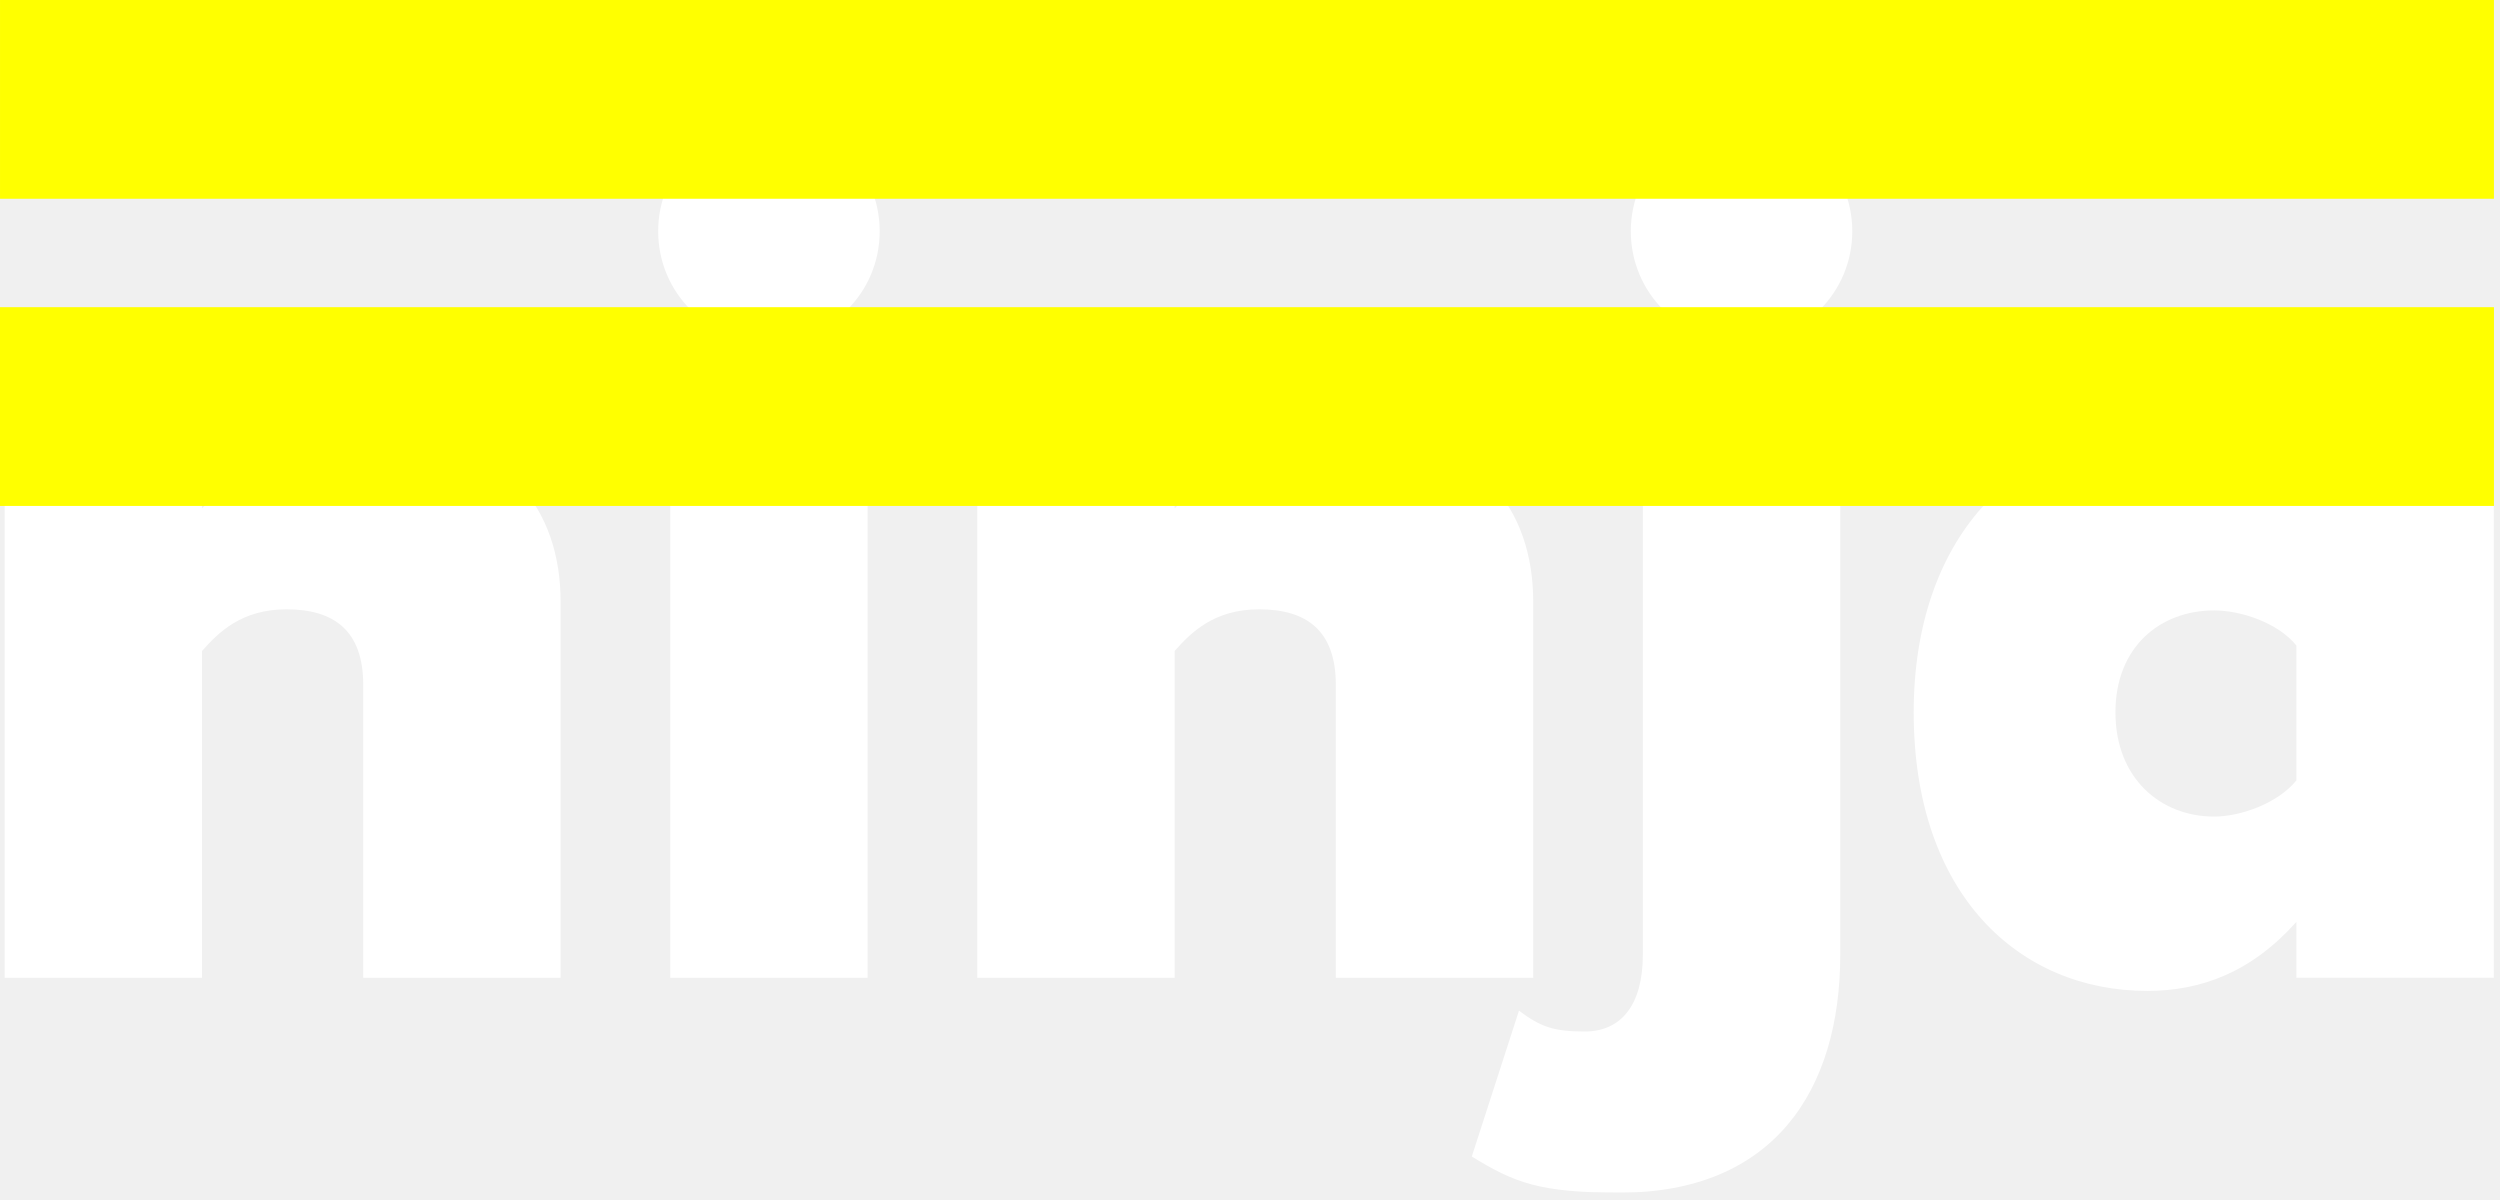
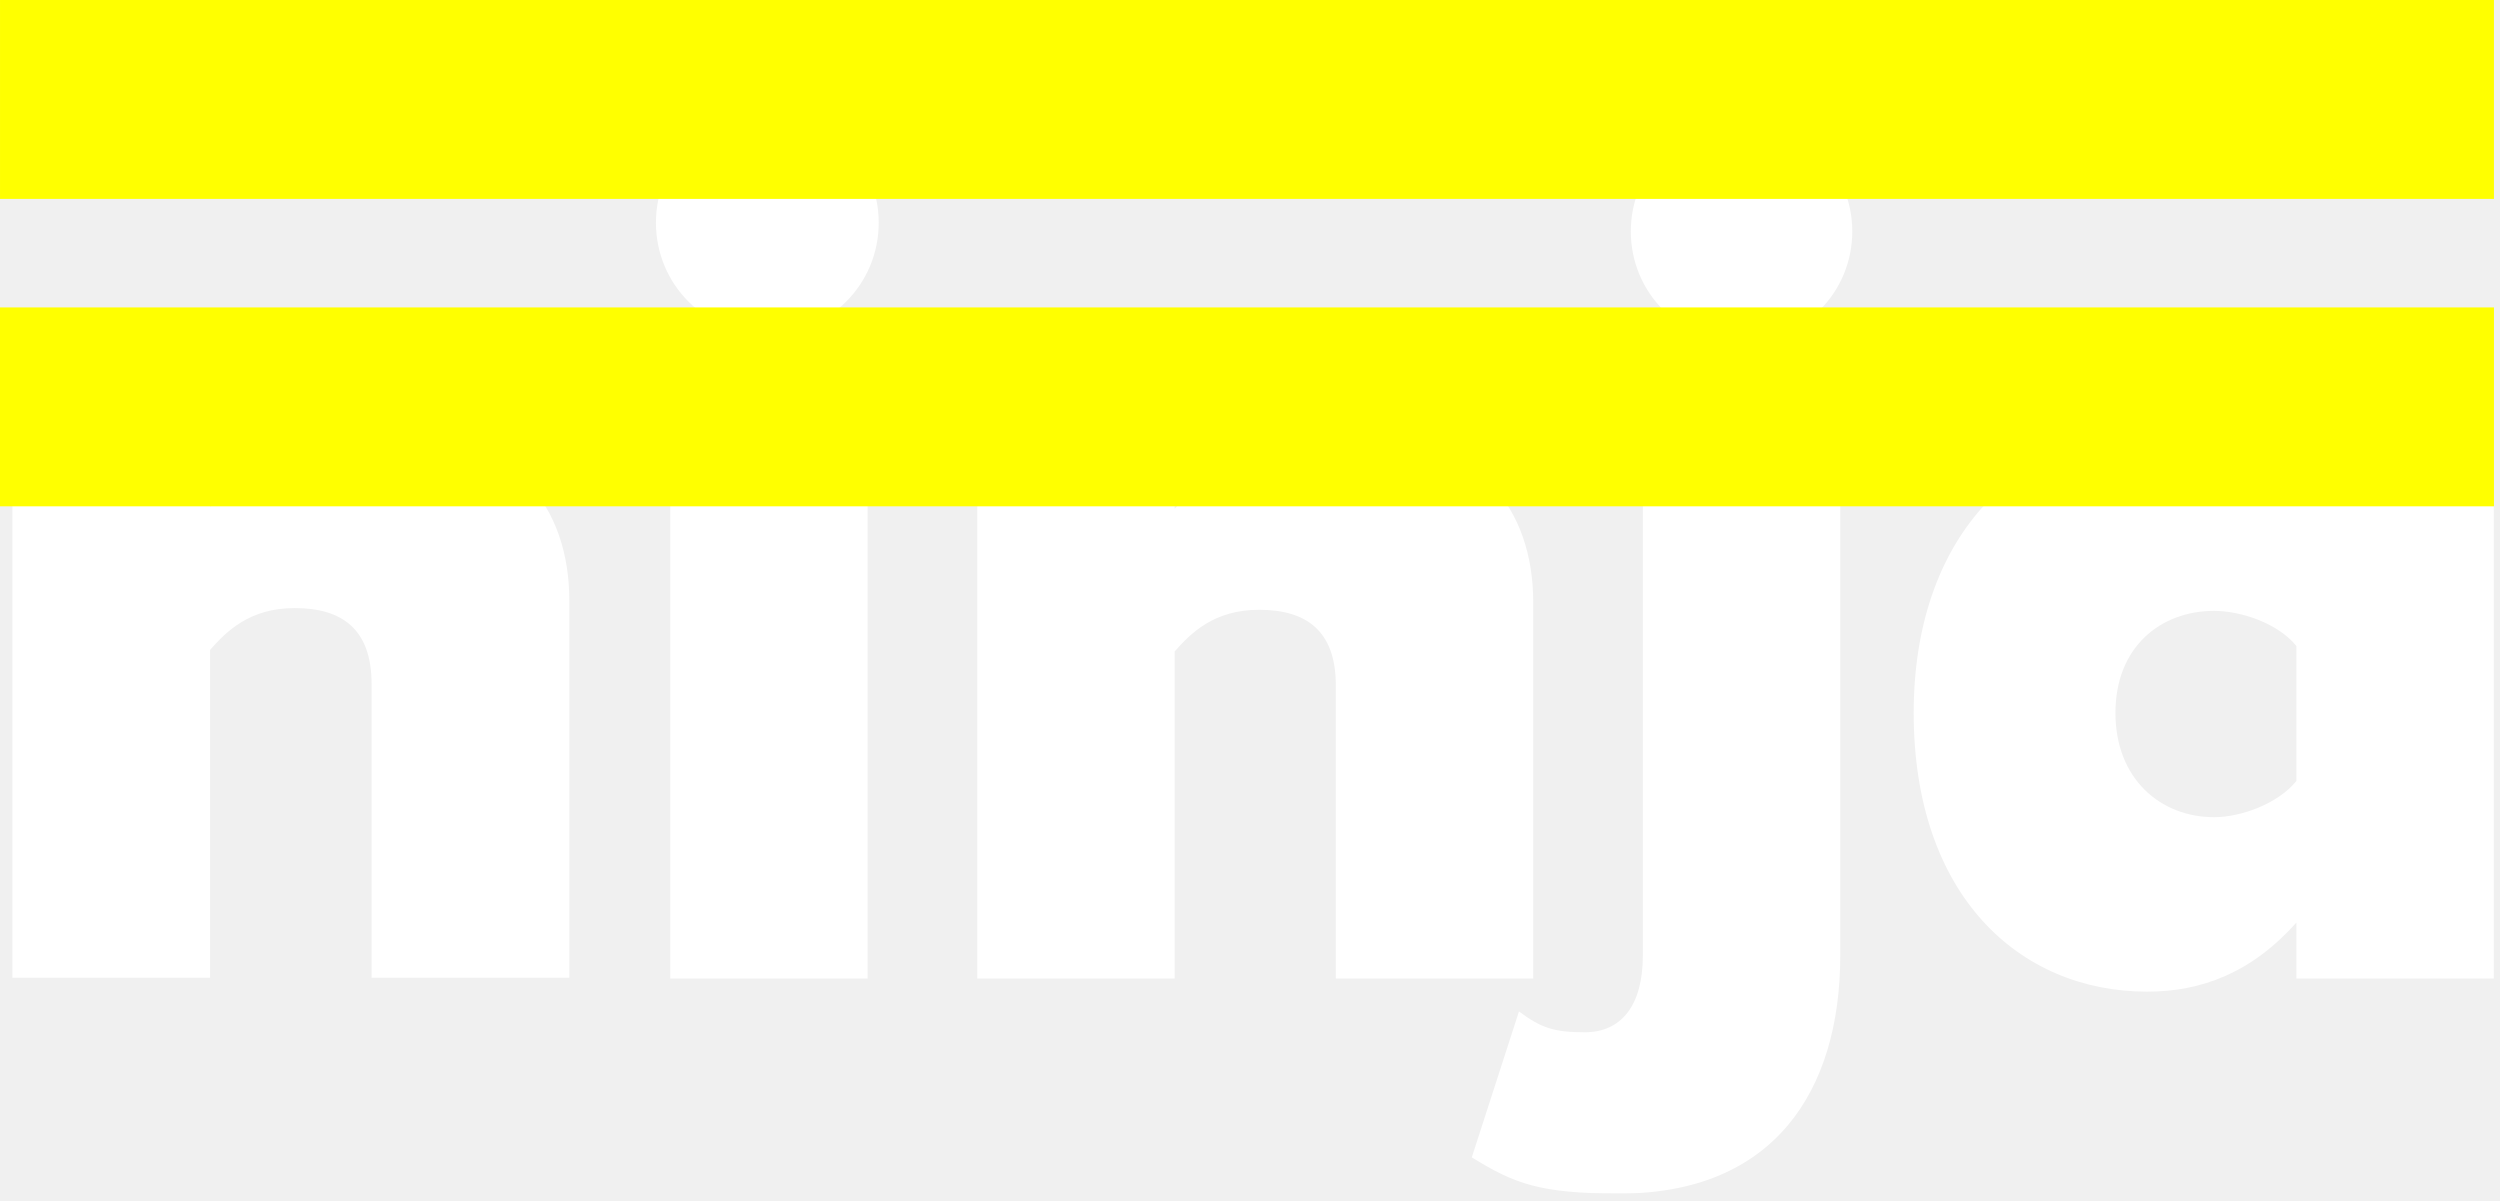
- <svg xmlns="http://www.w3.org/2000/svg" xmlns:xlink="http://www.w3.org/1999/xlink" width="248px" height="119px" viewBox="0 0 248 119" version="1.1">
+ <svg xmlns="http://www.w3.org/2000/svg" xmlns:xlink="http://www.w3.org/1999/xlink" width="202px" height="97px" viewBox="0 0 202 97" version="1.1">
  <defs>
-     <polygon id="path-1" points="0 118.315 247.403 118.315 247.403 0 0 0" />
+     <polygon id="path-1" points="0 96.442 201.514 96.442 201.514 0 0 0" />
+     <polygon id="path-3" points="0 96.442 201.514 96.442 201.514 0 0 0" />
+     <polygon id="path-5" points="0 96.442 201.514 96.442 201.514 0 0 0" />
+     <polygon id="path-7" points="0 96.442 201.514 96.442 201.514 0 0 0" />
+     <polygon id="path-9" points="0 96.442 201.514 96.442 201.514 0 0 0" />
+     <polygon id="path-11" points="0 96.442 201.514 96.442 201.514 0 0 0" />
+     <polygon id="path-13" points="0 96.442 201.514 96.442 201.514 0 0 0" />
  </defs>
  <g id="Page-1" stroke="none" stroke-width="1" fill="none" fill-rule="evenodd">
-     <g id="Desktop-HD" transform="translate(-245, -99)">
-       <g id="Group-Copy" transform="translate(245, 99)">
-         <path d="M36.032,96.995 L36.032,67.95 C36.032,62.513 33.094,60.445 28.418,60.445 C23.958,60.445 21.673,62.73 20.041,64.578 L20.041,96.995 L0.461,96.995 L0.461,44.457 L20.041,44.457 L20.041,50.438 C23.087,46.957 28.852,43.15 38.099,43.15 C50.281,43.15 55.611,50.549 55.611,59.684 L55.611,96.995 L36.032,96.995 Z" id="Fill-1" fill="#FFFFFF" />
-         <path d="M65.291,22.94 C65.291,16.848 70.186,11.954 76.279,11.954 C82.37,11.954 87.265,16.848 87.265,22.94 C87.265,29.031 82.37,33.929 76.279,33.929 C70.186,33.929 65.291,29.031 65.291,22.94" id="Fill-3" fill="#FFFFFF" />
-         <mask id="mask-2" fill="white">
-           <use xlink:href="#path-1" />
-         </mask>
-         <g id="Clip-6" />
-         <polygon id="Fill-5" fill="#FFFFFF" mask="url(#mask-2)" points="66.489 96.995 86.068 96.995 86.068 44.457 66.489 44.457" />
-         <path d="M132.514,96.995 L132.514,67.95 C132.514,62.513 129.579,60.445 124.9,60.445 C120.442,60.445 118.157,62.73 116.524,64.578 L116.524,96.995 L96.946,96.995 L96.946,44.457 L116.524,44.457 L116.524,50.438 C119.571,46.957 125.336,43.15 134.583,43.15 C146.765,43.15 152.095,50.549 152.095,59.684 L152.095,96.995 L132.514,96.995 Z" id="Fill-7" fill="#FFFFFF" mask="url(#mask-2)" />
-         <path d="M146.002,114.725 L150.682,100.257 C152.855,101.89 154.163,102.325 157.208,102.325 C160.797,102.325 162.97,99.715 162.97,94.71 L162.97,44.457 L182.553,44.457 L182.553,94.71 C182.553,108.201 175.915,118.315 160.687,118.315 C152.747,118.315 150.245,117.339 146.002,114.725" id="Fill-8" fill="#FFFFFF" mask="url(#mask-2)" />
-         <path d="M161.776,22.94 C161.776,16.848 166.671,11.954 172.762,11.954 C178.853,11.954 183.746,16.848 183.746,22.94 C183.746,29.031 178.853,33.929 172.762,33.929 C166.671,33.929 161.776,29.031 161.776,22.94" id="Fill-9" fill="#FFFFFF" mask="url(#mask-2)" />
-         <path d="M227.802,77.416 L227.802,64.036 C225.953,61.752 222.254,60.554 219.644,60.554 C214.314,60.554 209.852,64.142 209.852,70.67 C209.852,77.197 214.314,81.004 219.644,81.004 C222.254,81.004 225.953,79.701 227.802,77.416 Z M227.802,96.994 L227.802,91.448 C223.344,96.45 218.339,98.299 213.009,98.299 C200.284,98.299 189.838,88.729 189.838,70.67 C189.838,53.265 200.066,43.15 213.009,43.15 C218.339,43.15 223.563,45 227.695,50.004 L227.695,44.457 L247.384,44.457 L247.384,96.994 L227.802,96.994 Z" id="Fill-10" fill="#FFFFFF" mask="url(#mask-2)" />
-         <polygon id="Fill-11" fill="#FFFF00" mask="url(#mask-2)" points="0.001 19.716 247.401 19.716 247.401 0 0.001 0" />
-         <polygon id="Fill-12" fill="#FFFF00" mask="url(#mask-2)" points="0 50.189 247.403 50.189 247.403 30.473 0 30.473" />
+     <g id="Desktop-HD" transform="translate(-97, -50)">
+       <g id="4bad89a3dd667a1fb82472e434e00ca4" transform="translate(97, 50)">
+         <path d="M30.024,79 L30.024,55.266 C30.024,50.823 27.627,49.133 23.811,49.133 C20.172,49.133 18.308,51 16.976,52.51 L16.976,79 L1,79 L1,36.068 L16.976,36.068 L16.976,40.956 C19.461,38.111 24.166,35 31.71,35 C41.651,35 46,41.046 46,48.512 L46,79 L30.024,79 Z" id="Fill-1" fill="#FFFFFF" fill-rule="nonzero" />
+         <path d="M53,17.998 C53,13.008 57.009,9 62,9 C66.99,9 71,13.008 71,17.998 C71,22.988 66.99,27 62,27 C57.009,27 53,22.988 53,17.998" id="Fill-3" fill="#FFFFFF" fill-rule="nonzero" />
+         <g id="Fill-5-Clipped">
+           <mask id="mask-2" fill="white">
+             <use xlink:href="#path-1" />
+           </mask>
+           <g id="path-1" />
+           <polygon id="Fill-5" fill="#FFFFFF" fill-rule="nonzero" mask="url(#mask-2)" points="54.156 79.063 70.104 79.063 70.104 36.238 54.156 36.238" />
+         </g>
+         <g id="Fill-7-Clipped">
+           <mask id="mask-4" fill="white">
+             <use xlink:href="#path-3" />
+           </mask>
+           <g id="path-1" />
+           <path d="M107.935,79.063 L107.935,55.388 C107.935,50.956 105.544,49.271 101.733,49.271 C98.102,49.271 96.241,51.133 94.911,52.639 L94.911,79.063 L78.964,79.063 L78.964,36.238 L94.911,36.238 L94.911,41.113 C97.392,38.276 102.088,35.173 109.62,35.173 C119.543,35.173 123.884,41.204 123.884,48.65 L123.884,79.063 L107.935,79.063 Z" id="Fill-7" fill="#FFFFFF" fill-rule="nonzero" mask="url(#mask-4)" />
+         </g>
+         <g id="Fill-8-Clipped">
+           <mask id="mask-6" fill="white">
+             <use xlink:href="#path-5" />
+           </mask>
+           <g id="path-1" />
+           <path d="M118.921,93.515 L122.733,81.722 C124.503,83.053 125.569,83.408 128.048,83.408 C130.972,83.408 132.742,81.28 132.742,77.201 L132.742,36.238 L148.693,36.238 L148.693,77.201 C148.693,88.198 143.286,96.441 130.882,96.441 C124.415,96.441 122.377,95.646 118.921,93.515" id="Fill-8" fill="#FFFFFF" fill-rule="nonzero" mask="url(#mask-6)" />
+         </g>
+         <g id="Fill-9-Clipped">
+           <mask id="mask-8" fill="white">
+             <use xlink:href="#path-7" />
+           </mask>
+           <g id="path-1" />
+           <path d="M131.77,18.699 C131.77,13.733 135.756,9.744 140.717,9.744 C145.678,9.744 149.664,13.733 149.664,18.699 C149.664,23.664 145.678,27.656 140.717,27.656 C135.756,27.656 131.77,23.664 131.77,18.699" id="Fill-9" fill="#FFFFFF" fill-rule="nonzero" mask="url(#mask-8)" />
+         </g>
+         <g id="Fill-10-Clipped">
+           <mask id="mask-10" fill="white">
+             <use xlink:href="#path-9" />
+           </mask>
+           <g id="path-1" />
+           <path d="M185.548,63.104 L185.548,52.197 C184.043,50.335 181.03,49.359 178.904,49.359 C174.563,49.359 170.928,52.284 170.928,57.605 C170.928,62.925 174.563,66.029 178.904,66.029 C181.03,66.029 184.043,64.966 185.548,63.104 Z M185.548,79.063 L185.548,74.542 C181.917,78.619 177.841,80.126 173.499,80.126 C163.134,80.126 154.626,72.325 154.626,57.605 C154.626,43.418 162.957,35.172 173.499,35.172 C177.841,35.172 182.095,36.68 185.462,40.76 L185.462,36.238 L201.498,36.238 L201.498,79.063 L185.548,79.063 Z" id="Fill-10" fill="#FFFFFF" fill-rule="nonzero" mask="url(#mask-10)" />
+         </g>
+         <g id="Fill-11-Clipped">
+           <mask id="mask-12" fill="white">
+             <use xlink:href="#path-11" />
+           </mask>
+           <g id="path-1" />
+           <polygon id="Fill-11" fill="#FFFF00" fill-rule="nonzero" mask="url(#mask-12)" points="0.001 16.071 201.512 16.071 201.512 0 0.001 0" />
+         </g>
+         <g id="Fill-12-Clipped">
+           <mask id="mask-14" fill="white">
+             <use xlink:href="#path-13" />
+           </mask>
+           <g id="path-1" />
+           <polygon id="Fill-12" fill="#FFFF00" fill-rule="nonzero" mask="url(#mask-14)" points="0 40.911 201.514 40.911 201.514 24.84 0 24.84" />
+         </g>
      </g>
    </g>
  </g>
</svg>
